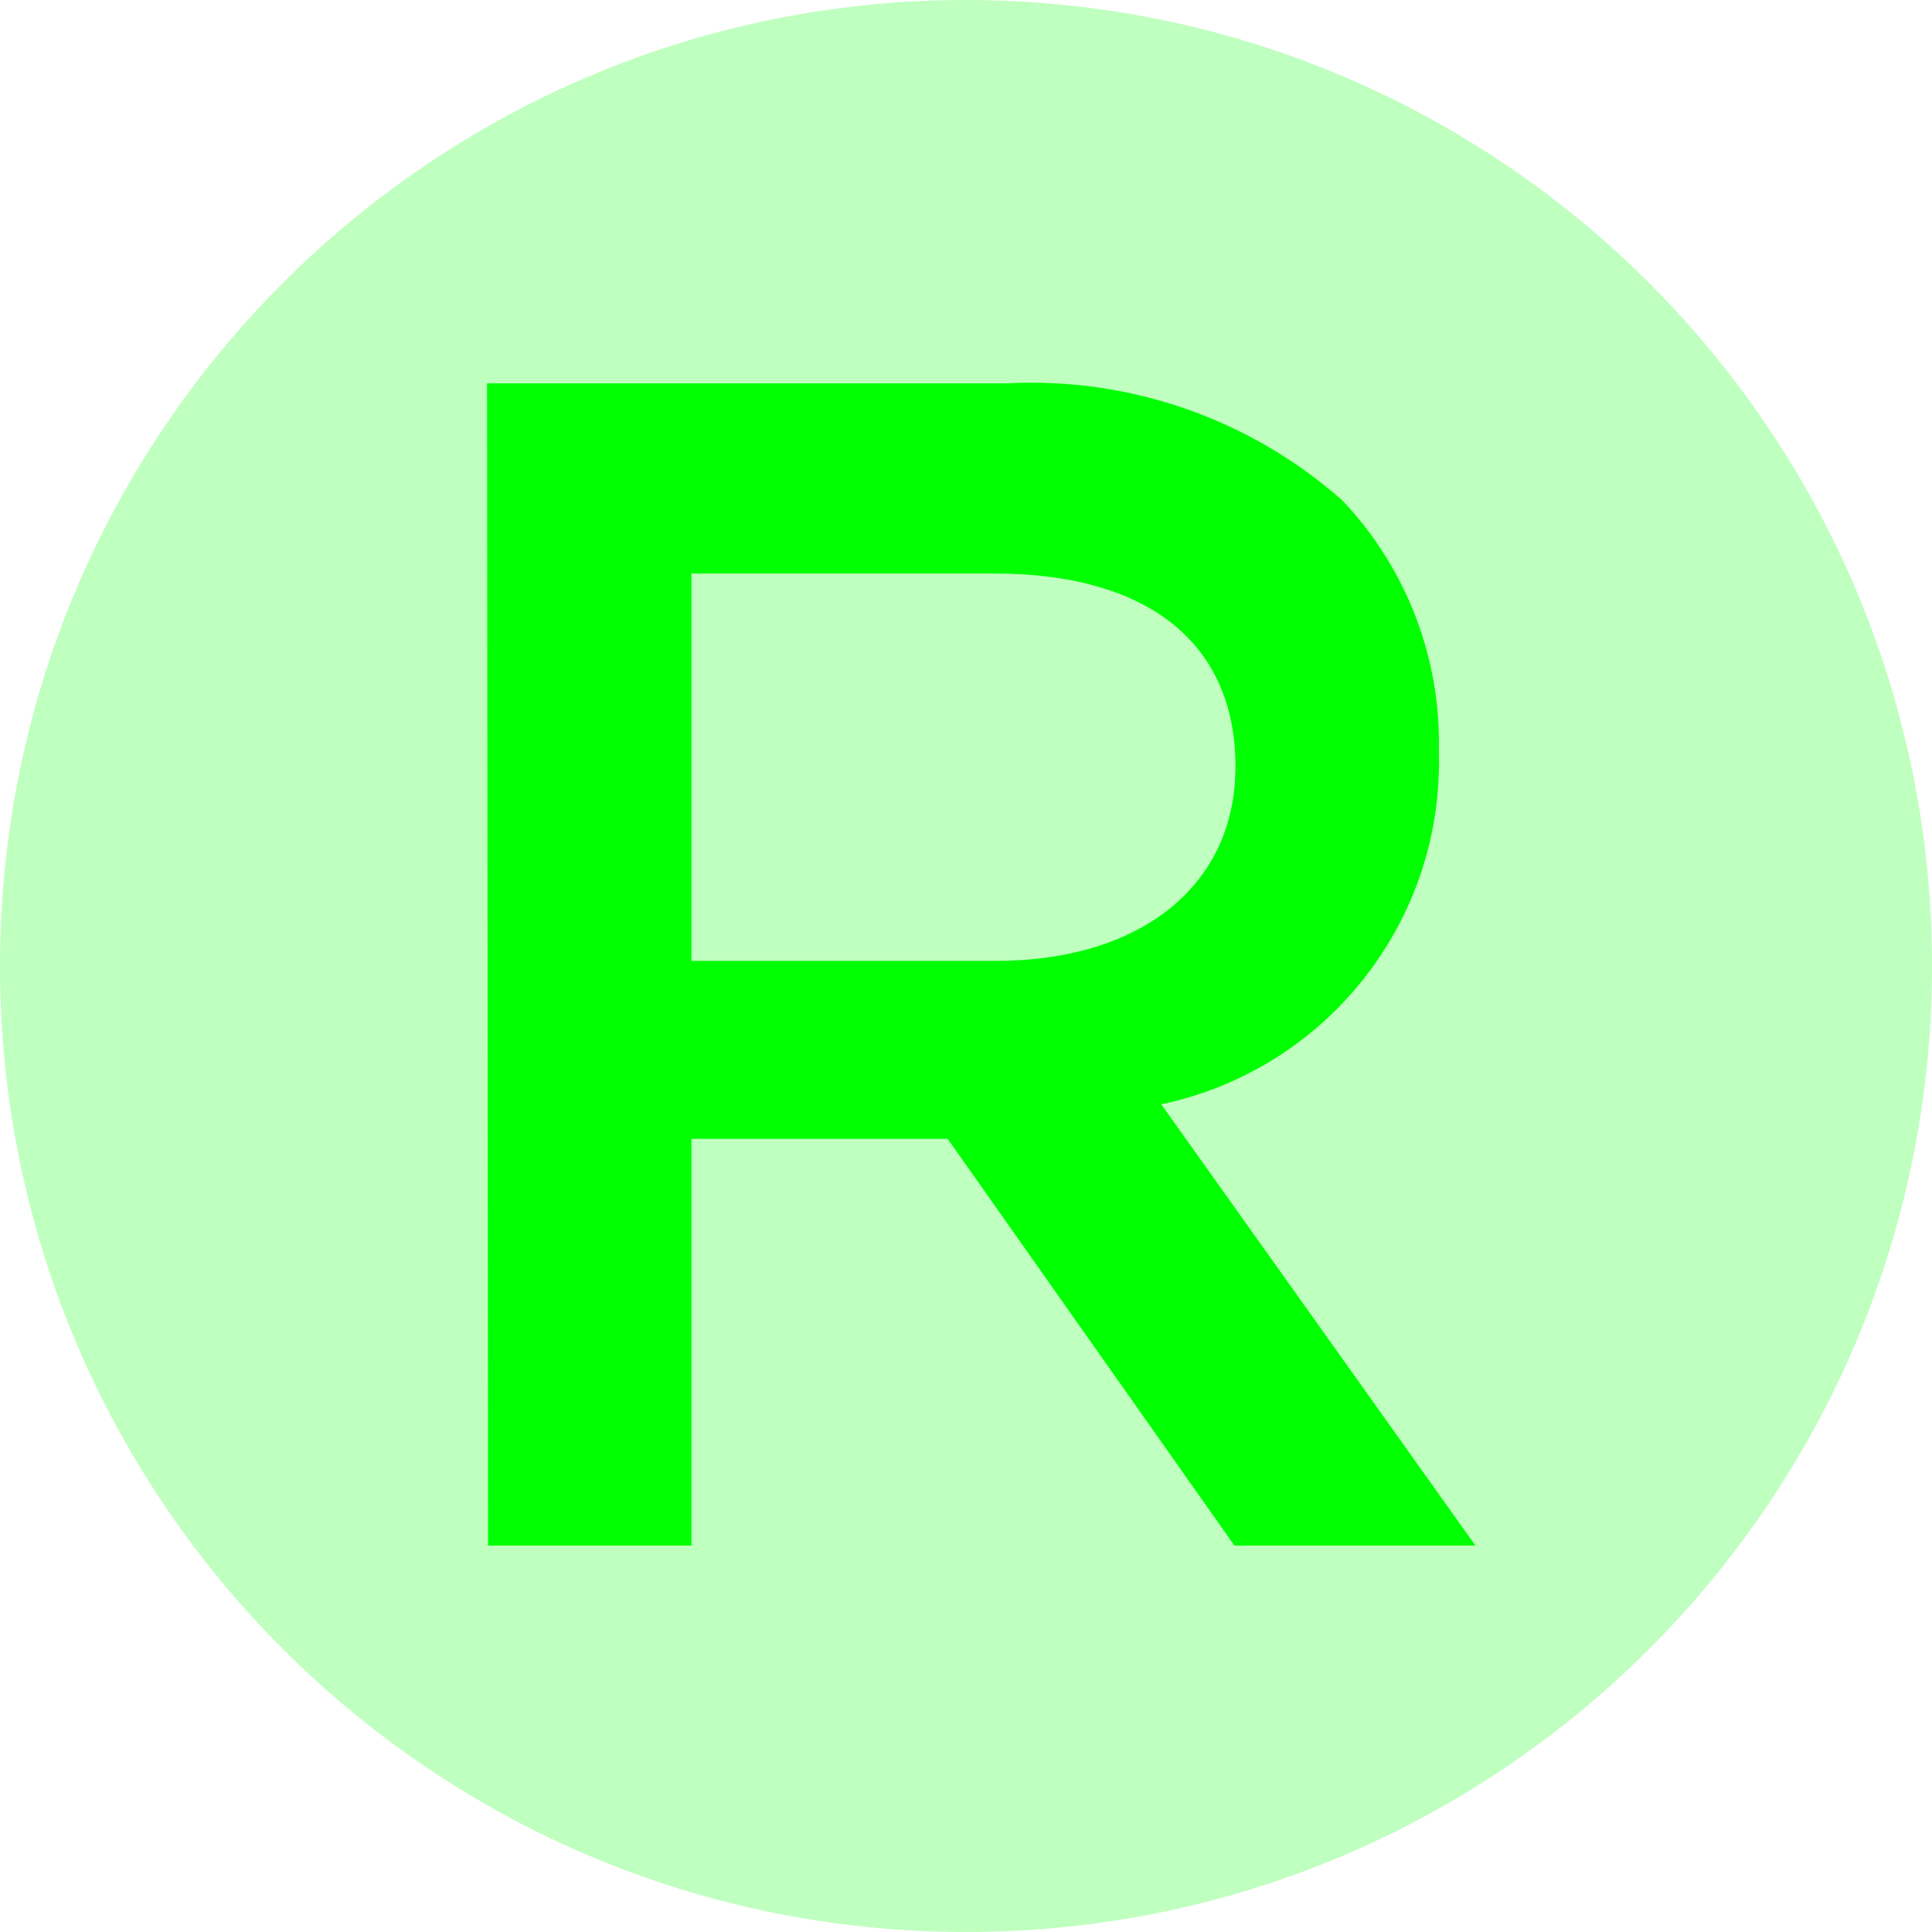
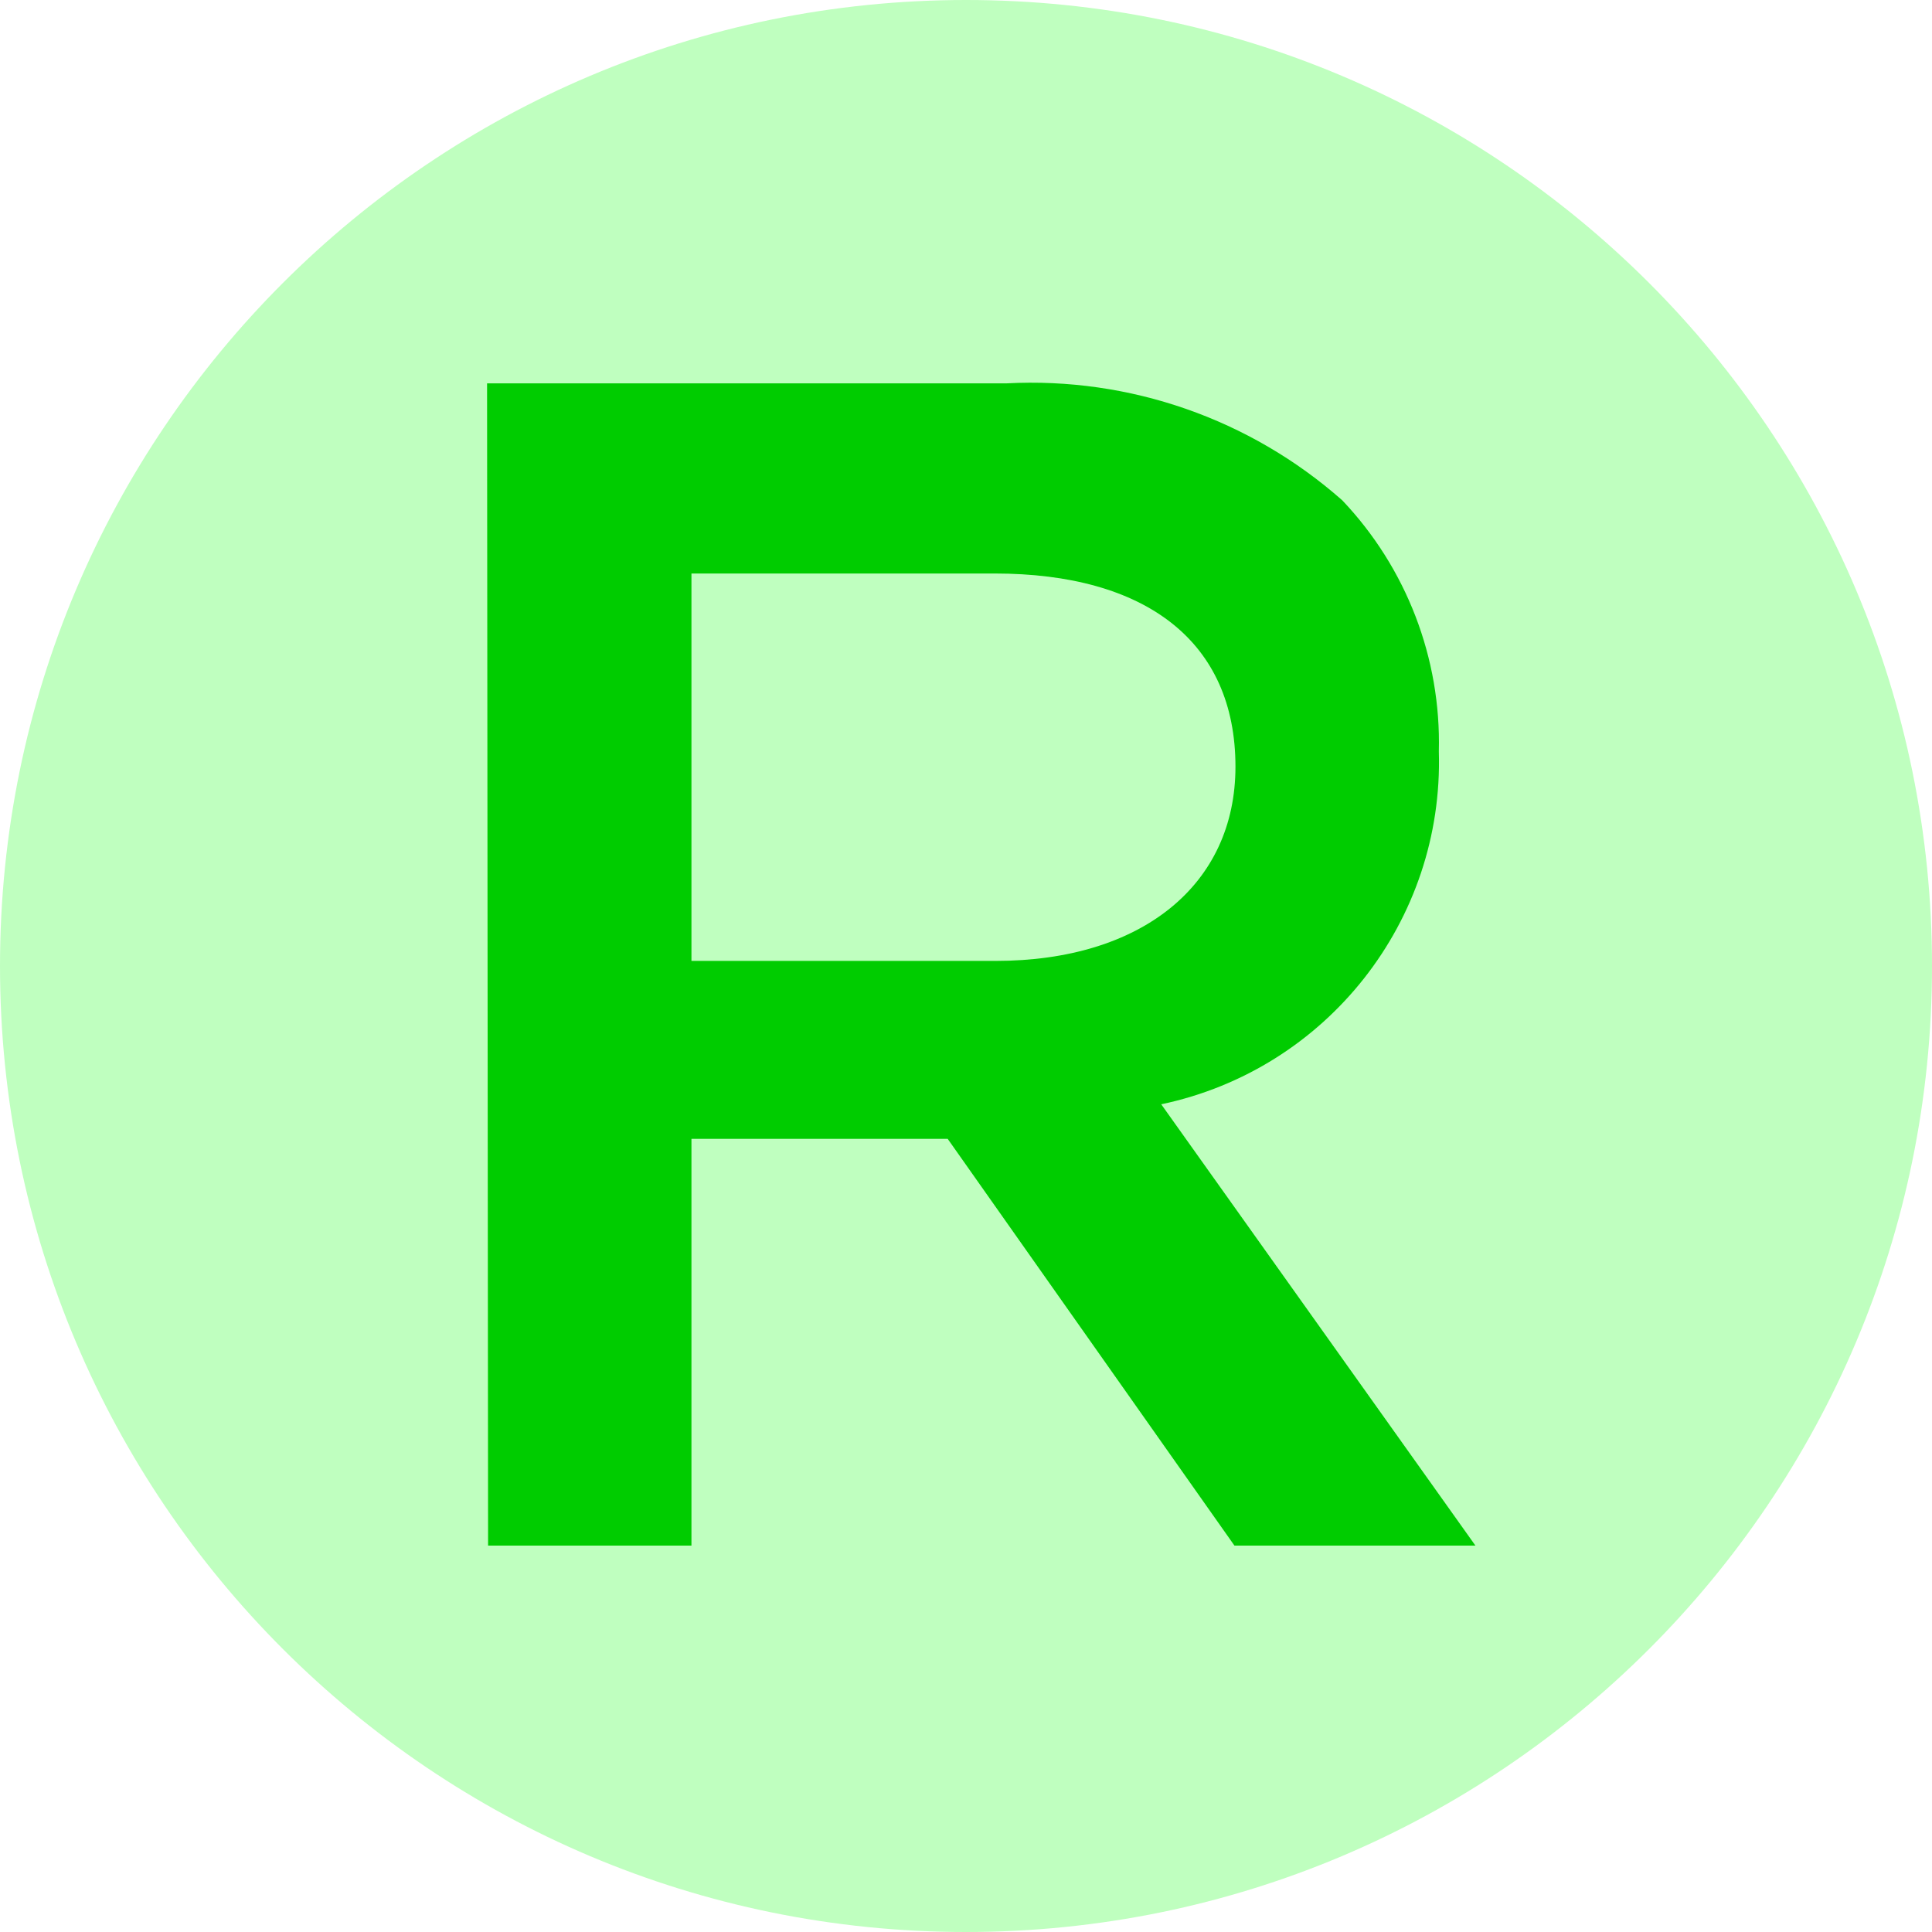
<svg xmlns="http://www.w3.org/2000/svg" viewBox="0 0 19 19">
  <defs>
-     <style>.a{fill:#0f0;opacity:0.25;}.b{fill:#0f0; opacity:1;}</style>
+     <style>.a{fill:#0f0;opacity:0.25;}.b{fill:#0c0; opacity:1;}</style>
  </defs>
  <circle class="a" cx="9.5" cy="9.5" r="9.5" />
  <path class="b" d="M4.79,3.77H9.9A4.62,4.62,0,0,1,13.2,4.92a3.46,3.46,0,0,1,.95,2.47v0a3.44,3.44,0,0,1-2.73,3.47l3.09,4.34H12.14l-2.82-4H6.8v4h-2Zm5,5.68c1.44,0,2.36-.75,2.36-1.91v0c0-1.23-.88-1.9-2.37-1.9H6.8V9.45Z" />
</svg>
